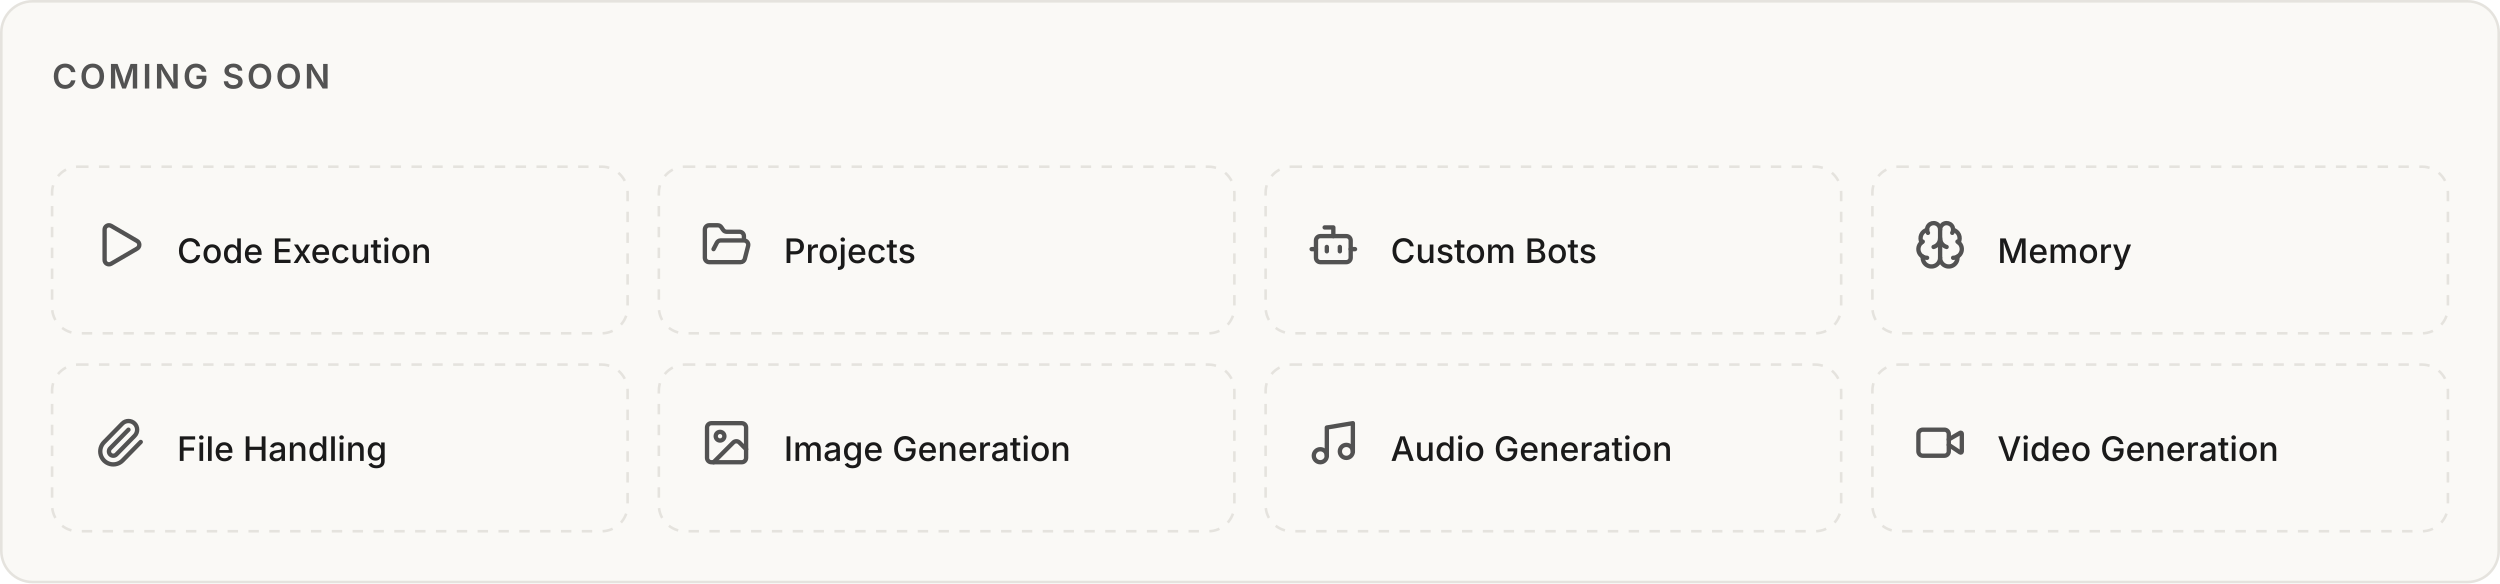
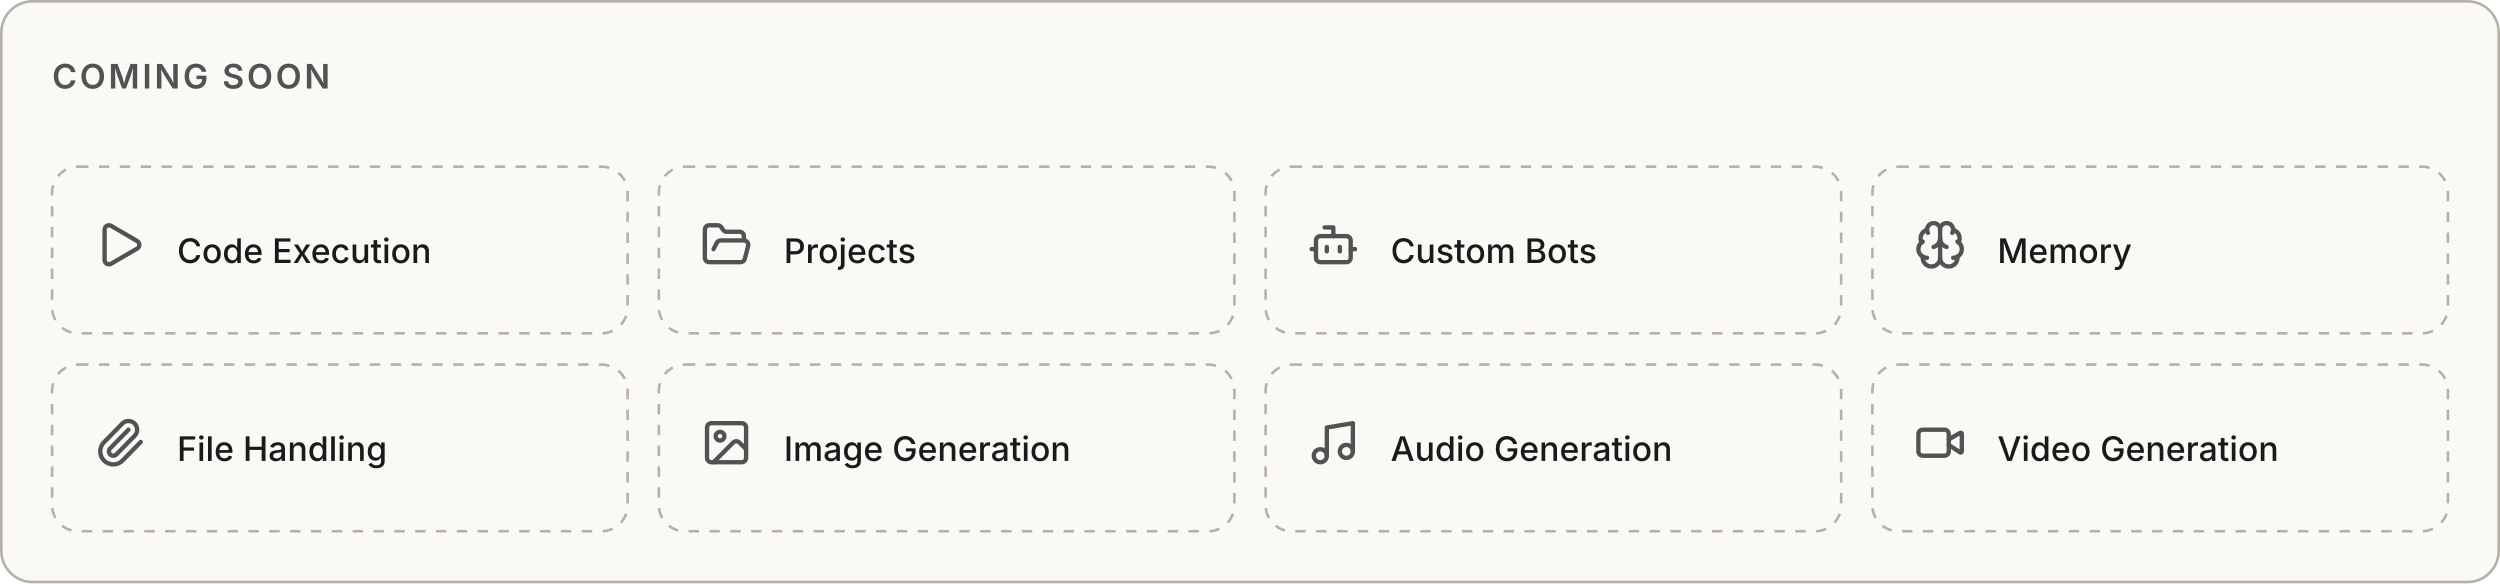
<svg xmlns="http://www.w3.org/2000/svg" viewBox="0 0 960 224" width="100%">
-   <rect x="0.5" y="0.5" width="959" height="223" rx="12" fill="#faf9f6" stroke="#e5e3de" />
+   <rect x="0.5" y="0.5" width="959" height="223" rx="12" fill="#faf9f6" stroke="#b5b1a8" />
  <text x="20" y="34" font-family="-apple-system, BlinkMacSystemFont, &quot;Segoe UI&quot;, system-ui, sans-serif" font-size="13" font-weight="600" fill="#525252" letter-spacing="0.08em">COMING SOON</text>
  <g>
-     <rect x="20" y="64" width="221" height="64" rx="10" fill="none" stroke="#e5e3de" stroke-width="1" stroke-dasharray="4 4" />
+     <rect x="20" y="64" width="221" height="64" rx="10" fill="none" stroke="#b5b1a8" stroke-width="1" stroke-dasharray="4 4" />
    <svg x="36" y="84" width="20" height="20" viewBox="0 0 24 24" fill="none" stroke="#525252" stroke-width="2" stroke-linecap="round" stroke-linejoin="round">
      <path d="M5 5a2 2 0 0 1 3.008-1.728l11.997 6.998a2 2 0 0 1 .003 3.458l-12 7A2 2 0 0 1 5 19z" />
    </svg>
    <text x="68" y="101" font-family="-apple-system, BlinkMacSystemFont, &quot;Segoe UI&quot;, system-ui, sans-serif" font-size="13" font-weight="500" fill="#1a1a1a">Code Execution</text>
  </g>
  <g>
-     <rect x="253" y="64" width="221" height="64" rx="10" fill="none" stroke="#e5e3de" stroke-width="1" stroke-dasharray="4 4" />
+     <rect x="253" y="64" width="221" height="64" rx="10" fill="none" stroke="#b5b1a8" stroke-width="1" stroke-dasharray="4 4" />
    <svg x="269" y="84" width="20" height="20" viewBox="0 0 24 24" fill="none" stroke="#525252" stroke-width="2" stroke-linecap="round" stroke-linejoin="round">
      <path d="m6 14 1.5-2.9A2 2 0 0 1 9.24 10H20a2 2 0 0 1 1.94 2.5l-1.54 6a2 2 0 0 1-1.95 1.5H4a2 2 0 0 1-2-2V5a2 2 0 0 1 2-2h3.9a2 2 0 0 1 1.69.9l.81 1.2a2 2 0 0 0 1.67.9H18a2 2 0 0 1 2 2v2" />
    </svg>
    <text x="301" y="101" font-family="-apple-system, BlinkMacSystemFont, &quot;Segoe UI&quot;, system-ui, sans-serif" font-size="13" font-weight="500" fill="#1a1a1a">Projects</text>
  </g>
  <g>
-     <rect x="486" y="64" width="221" height="64" rx="10" fill="none" stroke="#e5e3de" stroke-width="1" stroke-dasharray="4 4" />
+     <rect x="486" y="64" width="221" height="64" rx="10" fill="none" stroke="#b5b1a8" stroke-width="1" stroke-dasharray="4 4" />
    <svg x="502" y="84" width="20" height="20" viewBox="0 0 24 24" fill="none" stroke="#525252" stroke-width="2" stroke-linecap="round" stroke-linejoin="round">
      <path d="M12 8V4H8" />
      <rect width="16" height="12" x="4" y="8" rx="2" />
      <path d="M2 14h2" />
      <path d="M20 14h2" />
      <path d="M15 13v2" />
      <path d="M9 13v2" />
    </svg>
    <text x="534" y="101" font-family="-apple-system, BlinkMacSystemFont, &quot;Segoe UI&quot;, system-ui, sans-serif" font-size="13" font-weight="500" fill="#1a1a1a">Custom Bots</text>
  </g>
  <g>
-     <rect x="719" y="64" width="221" height="64" rx="10" fill="none" stroke="#e5e3de" stroke-width="1" stroke-dasharray="4 4" />
+     <rect x="719" y="64" width="221" height="64" rx="10" fill="none" stroke="#b5b1a8" stroke-width="1" stroke-dasharray="4 4" />
    <svg x="735" y="84" width="20" height="20" viewBox="0 0 24 24" fill="none" stroke="#525252" stroke-width="2" stroke-linecap="round" stroke-linejoin="round">
      <path d="M12 18V5" />
      <path d="M15 13a4.17 4.17 0 0 1-3-4 4.17 4.17 0 0 1-3 4" />
      <path d="M17.598 6.5A3 3 0 1 0 12 5a3 3 0 1 0-5.598 1.5" />
      <path d="M17.997 5.125a4 4 0 0 1 2.526 5.77" />
      <path d="M18 18a4 4 0 0 0 2-7.464" />
      <path d="M19.967 17.483A4 4 0 1 1 12 18a4 4 0 1 1-7.967-.517" />
      <path d="M6 18a4 4 0 0 1-2-7.464" />
      <path d="M6.003 5.125a4 4 0 0 0-2.526 5.77" />
    </svg>
    <text x="767" y="101" font-family="-apple-system, BlinkMacSystemFont, &quot;Segoe UI&quot;, system-ui, sans-serif" font-size="13" font-weight="500" fill="#1a1a1a">Memory</text>
  </g>
  <g>
-     <rect x="20" y="140" width="221" height="64" rx="10" fill="none" stroke="#e5e3de" stroke-width="1" stroke-dasharray="4 4" />
+     <rect x="20" y="140" width="221" height="64" rx="10" fill="none" stroke="#b5b1a8" stroke-width="1" stroke-dasharray="4 4" />
    <svg x="36" y="160" width="20" height="20" viewBox="0 0 24 24" fill="none" stroke="#525252" stroke-width="2" stroke-linecap="round" stroke-linejoin="round">
      <path d="m16 6-8.414 8.586a2 2 0 0 0 2.829 2.829l8.414-8.586a4 4 0 1 0-5.657-5.657l-8.379 8.551a6 6 0 1 0 8.485 8.485l8.379-8.551" />
    </svg>
    <text x="68" y="177" font-family="-apple-system, BlinkMacSystemFont, &quot;Segoe UI&quot;, system-ui, sans-serif" font-size="13" font-weight="500" fill="#1a1a1a">File Handling</text>
  </g>
  <g>
-     <rect x="253" y="140" width="221" height="64" rx="10" fill="none" stroke="#e5e3de" stroke-width="1" stroke-dasharray="4 4" />
+     <rect x="253" y="140" width="221" height="64" rx="10" fill="none" stroke="#b5b1a8" stroke-width="1" stroke-dasharray="4 4" />
    <svg x="269" y="160" width="20" height="20" viewBox="0 0 24 24" fill="none" stroke="#525252" stroke-width="2" stroke-linecap="round" stroke-linejoin="round">
      <rect width="18" height="18" x="3" y="3" rx="2" ry="2" />
      <circle cx="9" cy="9" r="2" />
      <path d="m21 15-3.086-3.086a2 2 0 0 0-2.828 0L6 21" />
    </svg>
    <text x="301" y="177" font-family="-apple-system, BlinkMacSystemFont, &quot;Segoe UI&quot;, system-ui, sans-serif" font-size="13" font-weight="500" fill="#1a1a1a">Image Generation</text>
  </g>
  <g>
-     <rect x="486" y="140" width="221" height="64" rx="10" fill="none" stroke="#e5e3de" stroke-width="1" stroke-dasharray="4 4" />
+     <rect x="486" y="140" width="221" height="64" rx="10" fill="none" stroke="#b5b1a8" stroke-width="1" stroke-dasharray="4 4" />
    <svg x="502" y="160" width="20" height="20" viewBox="0 0 24 24" fill="none" stroke="#525252" stroke-width="2" stroke-linecap="round" stroke-linejoin="round">
      <path d="M9 18V5l12-2v13" />
      <circle cx="6" cy="18" r="3" />
      <circle cx="18" cy="16" r="3" />
    </svg>
    <text x="534" y="177" font-family="-apple-system, BlinkMacSystemFont, &quot;Segoe UI&quot;, system-ui, sans-serif" font-size="13" font-weight="500" fill="#1a1a1a">Audio Generation</text>
  </g>
  <g>
-     <rect x="719" y="140" width="221" height="64" rx="10" fill="none" stroke="#e5e3de" stroke-width="1" stroke-dasharray="4 4" />
+     <rect x="719" y="140" width="221" height="64" rx="10" fill="none" stroke="#b5b1a8" stroke-width="1" stroke-dasharray="4 4" />
    <svg x="735" y="160" width="20" height="20" viewBox="0 0 24 24" fill="none" stroke="#525252" stroke-width="2" stroke-linecap="round" stroke-linejoin="round">
      <path d="m16 13 5.223 3.482a.5.5 0 0 0 .777-.416V7.87a.5.5 0 0 0-.752-.432L16 10.5" />
      <rect x="2" y="6" width="14" height="12" rx="2" />
    </svg>
    <text x="767" y="177" font-family="-apple-system, BlinkMacSystemFont, &quot;Segoe UI&quot;, system-ui, sans-serif" font-size="13" font-weight="500" fill="#1a1a1a">Video Generation</text>
  </g>
</svg>
